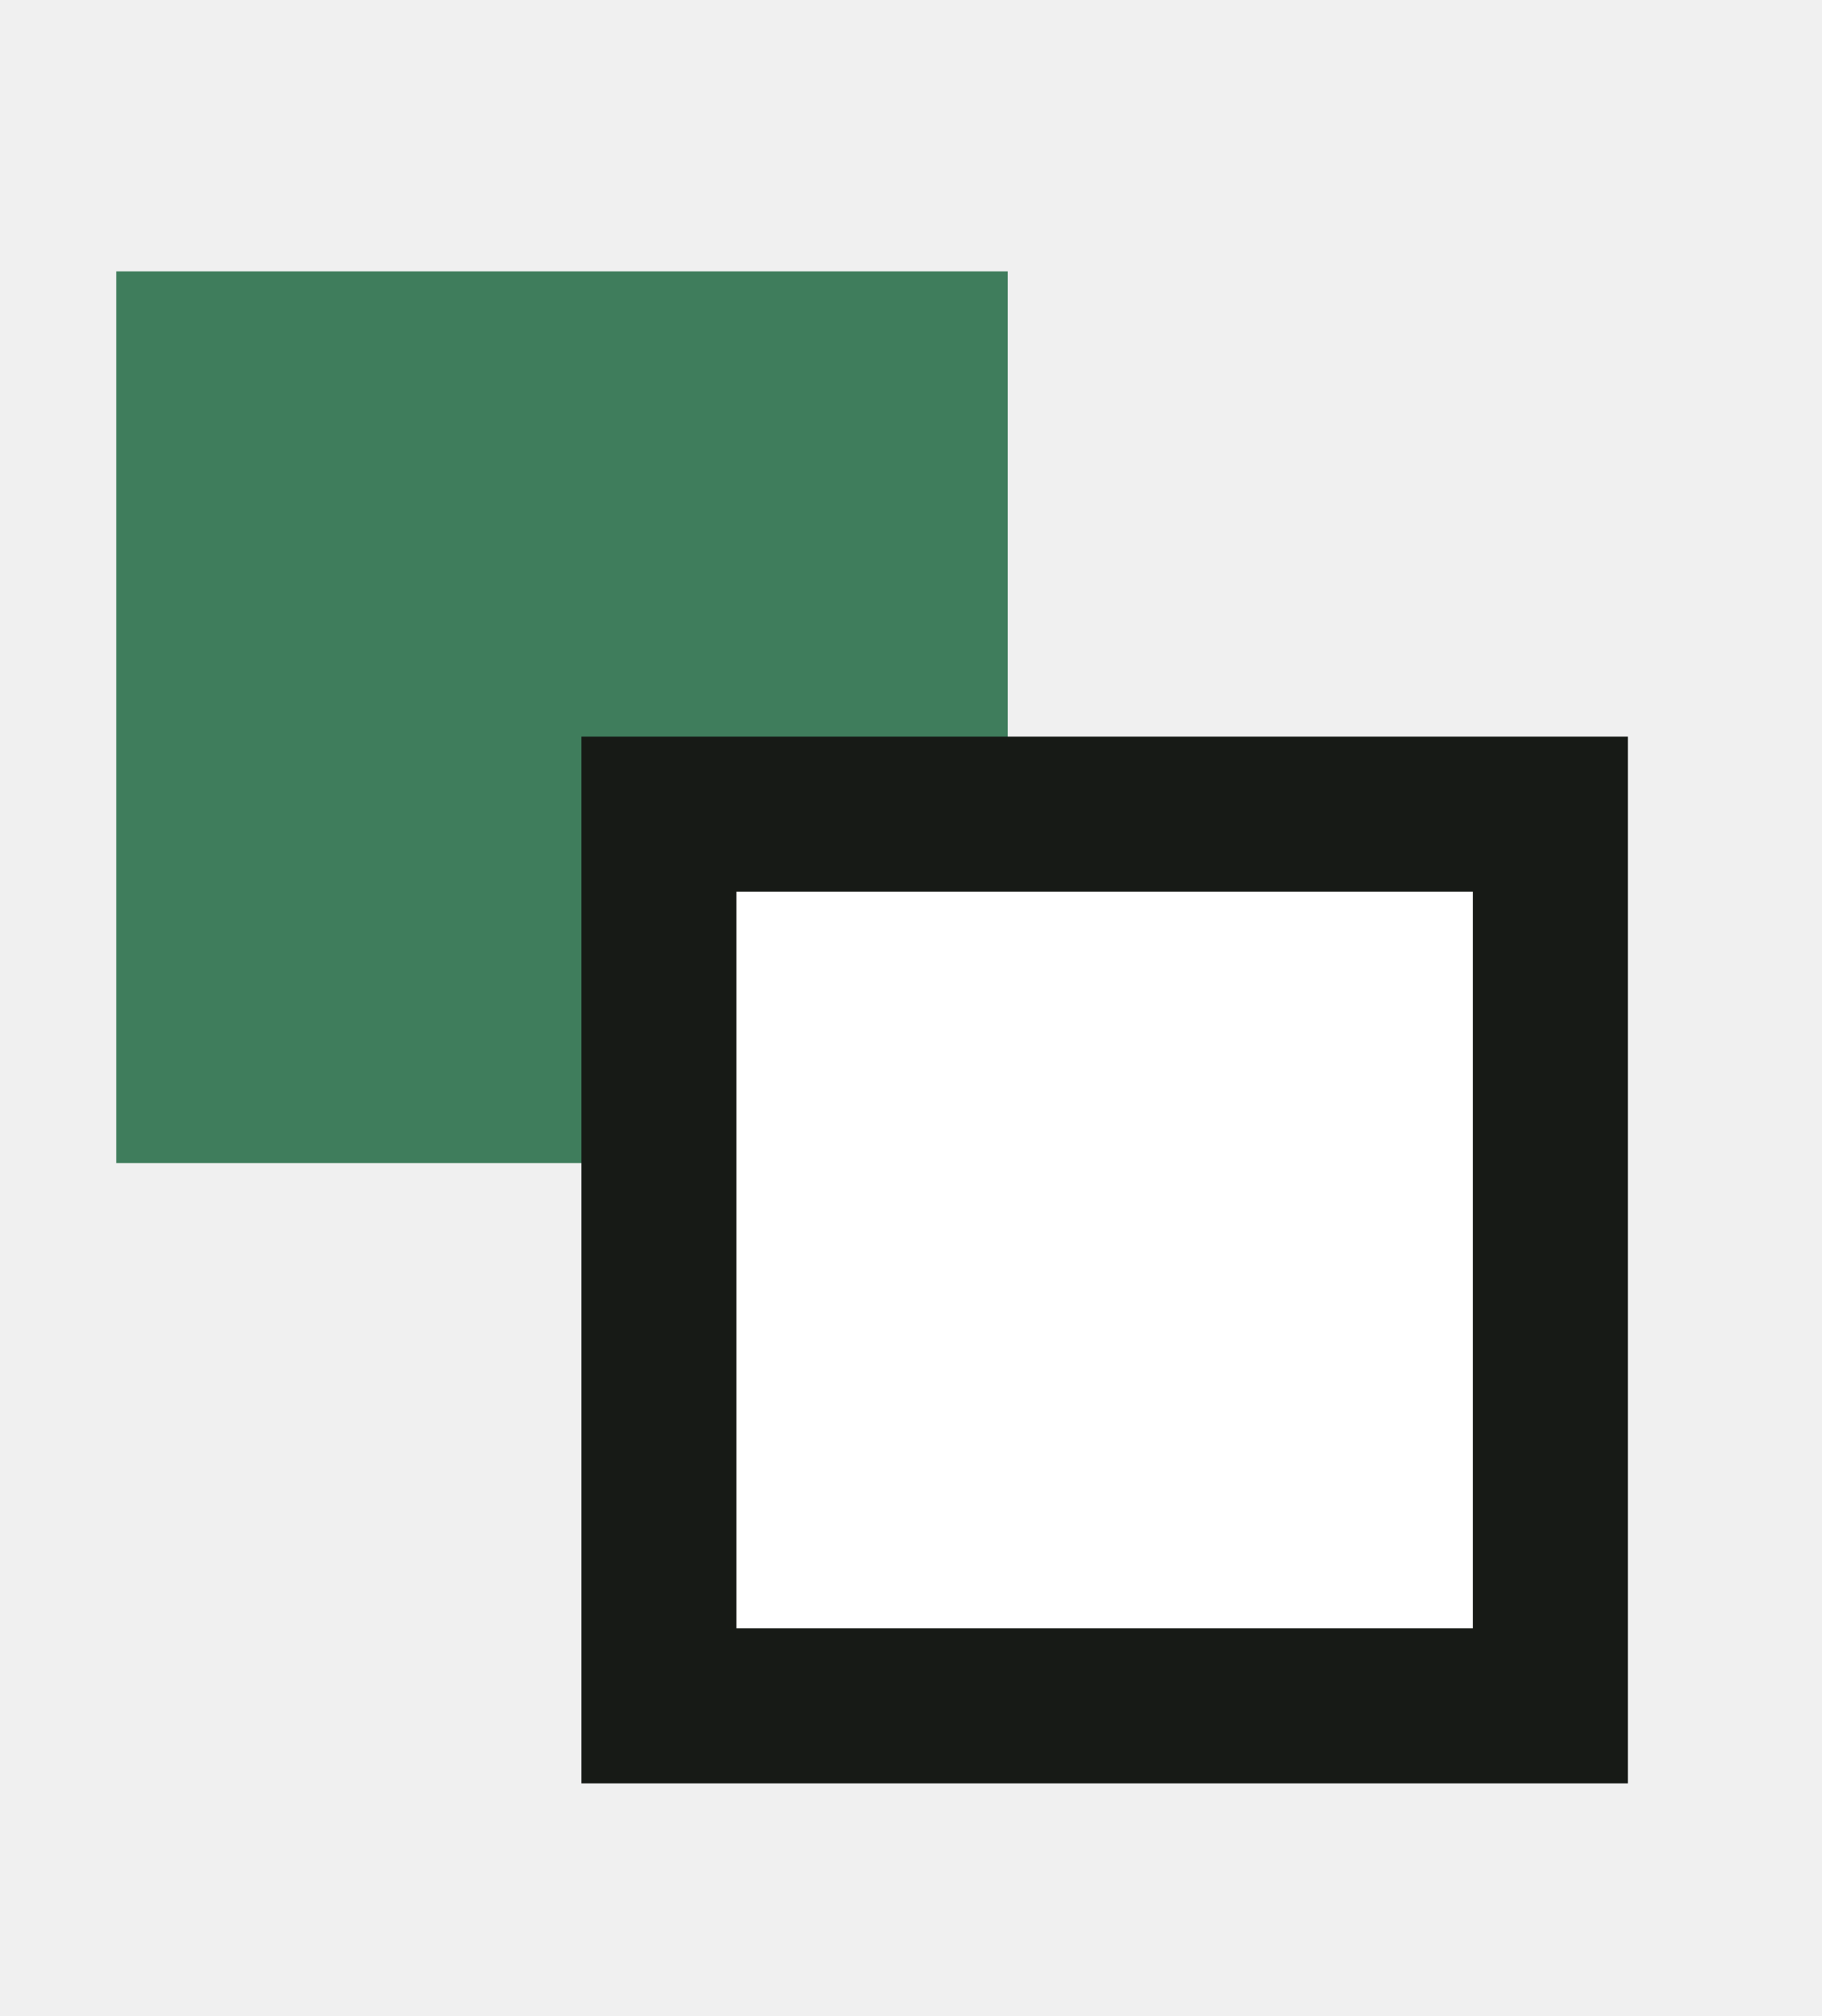
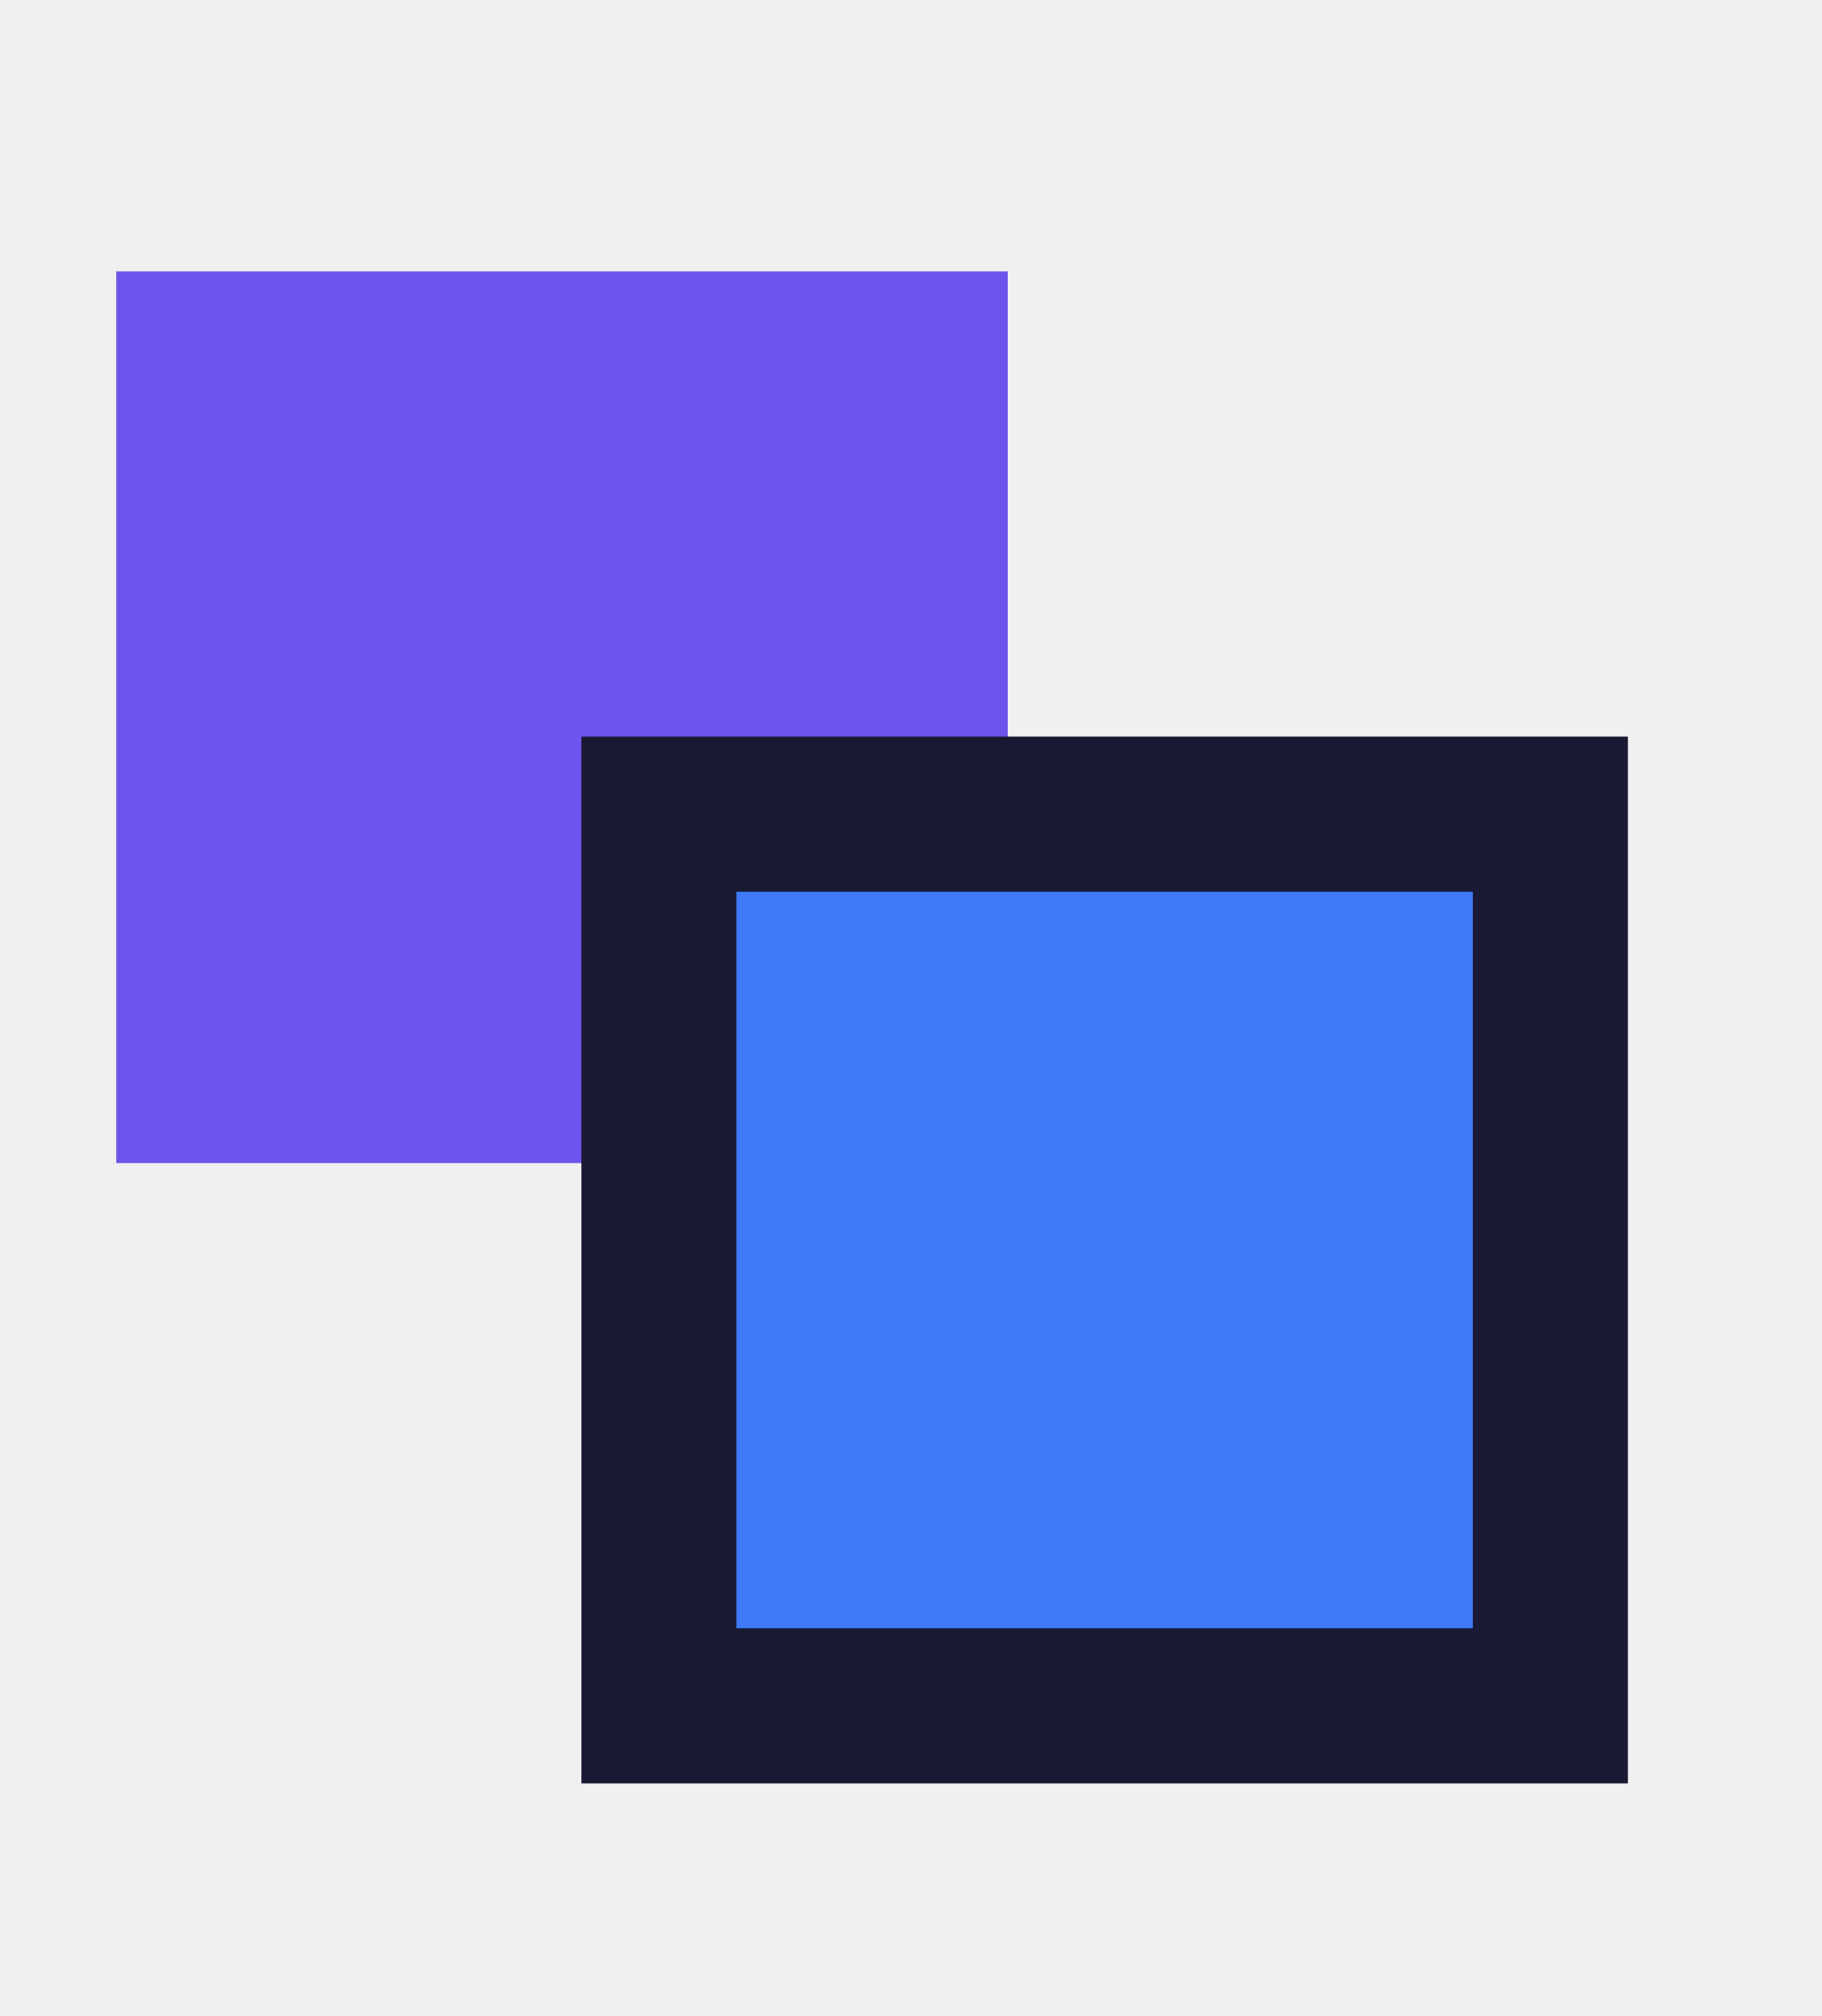
<svg xmlns="http://www.w3.org/2000/svg" viewBox="0 0 94 104">
-   <rect x="6" y="14" width="46" height="46" fill="#3f7d5c" />
-   <rect x="34" y="42" width="46" height="46" fill="#ffffff" stroke="#171a16" stroke-width="8" />
+   <rect x="6" y="14" width="46" height="46" fill="#6d54ec" />
+   <rect x="34" y="42" width="46" height="46" fill="#3e79f7" stroke="#191933" stroke-width="8" />
</svg>
